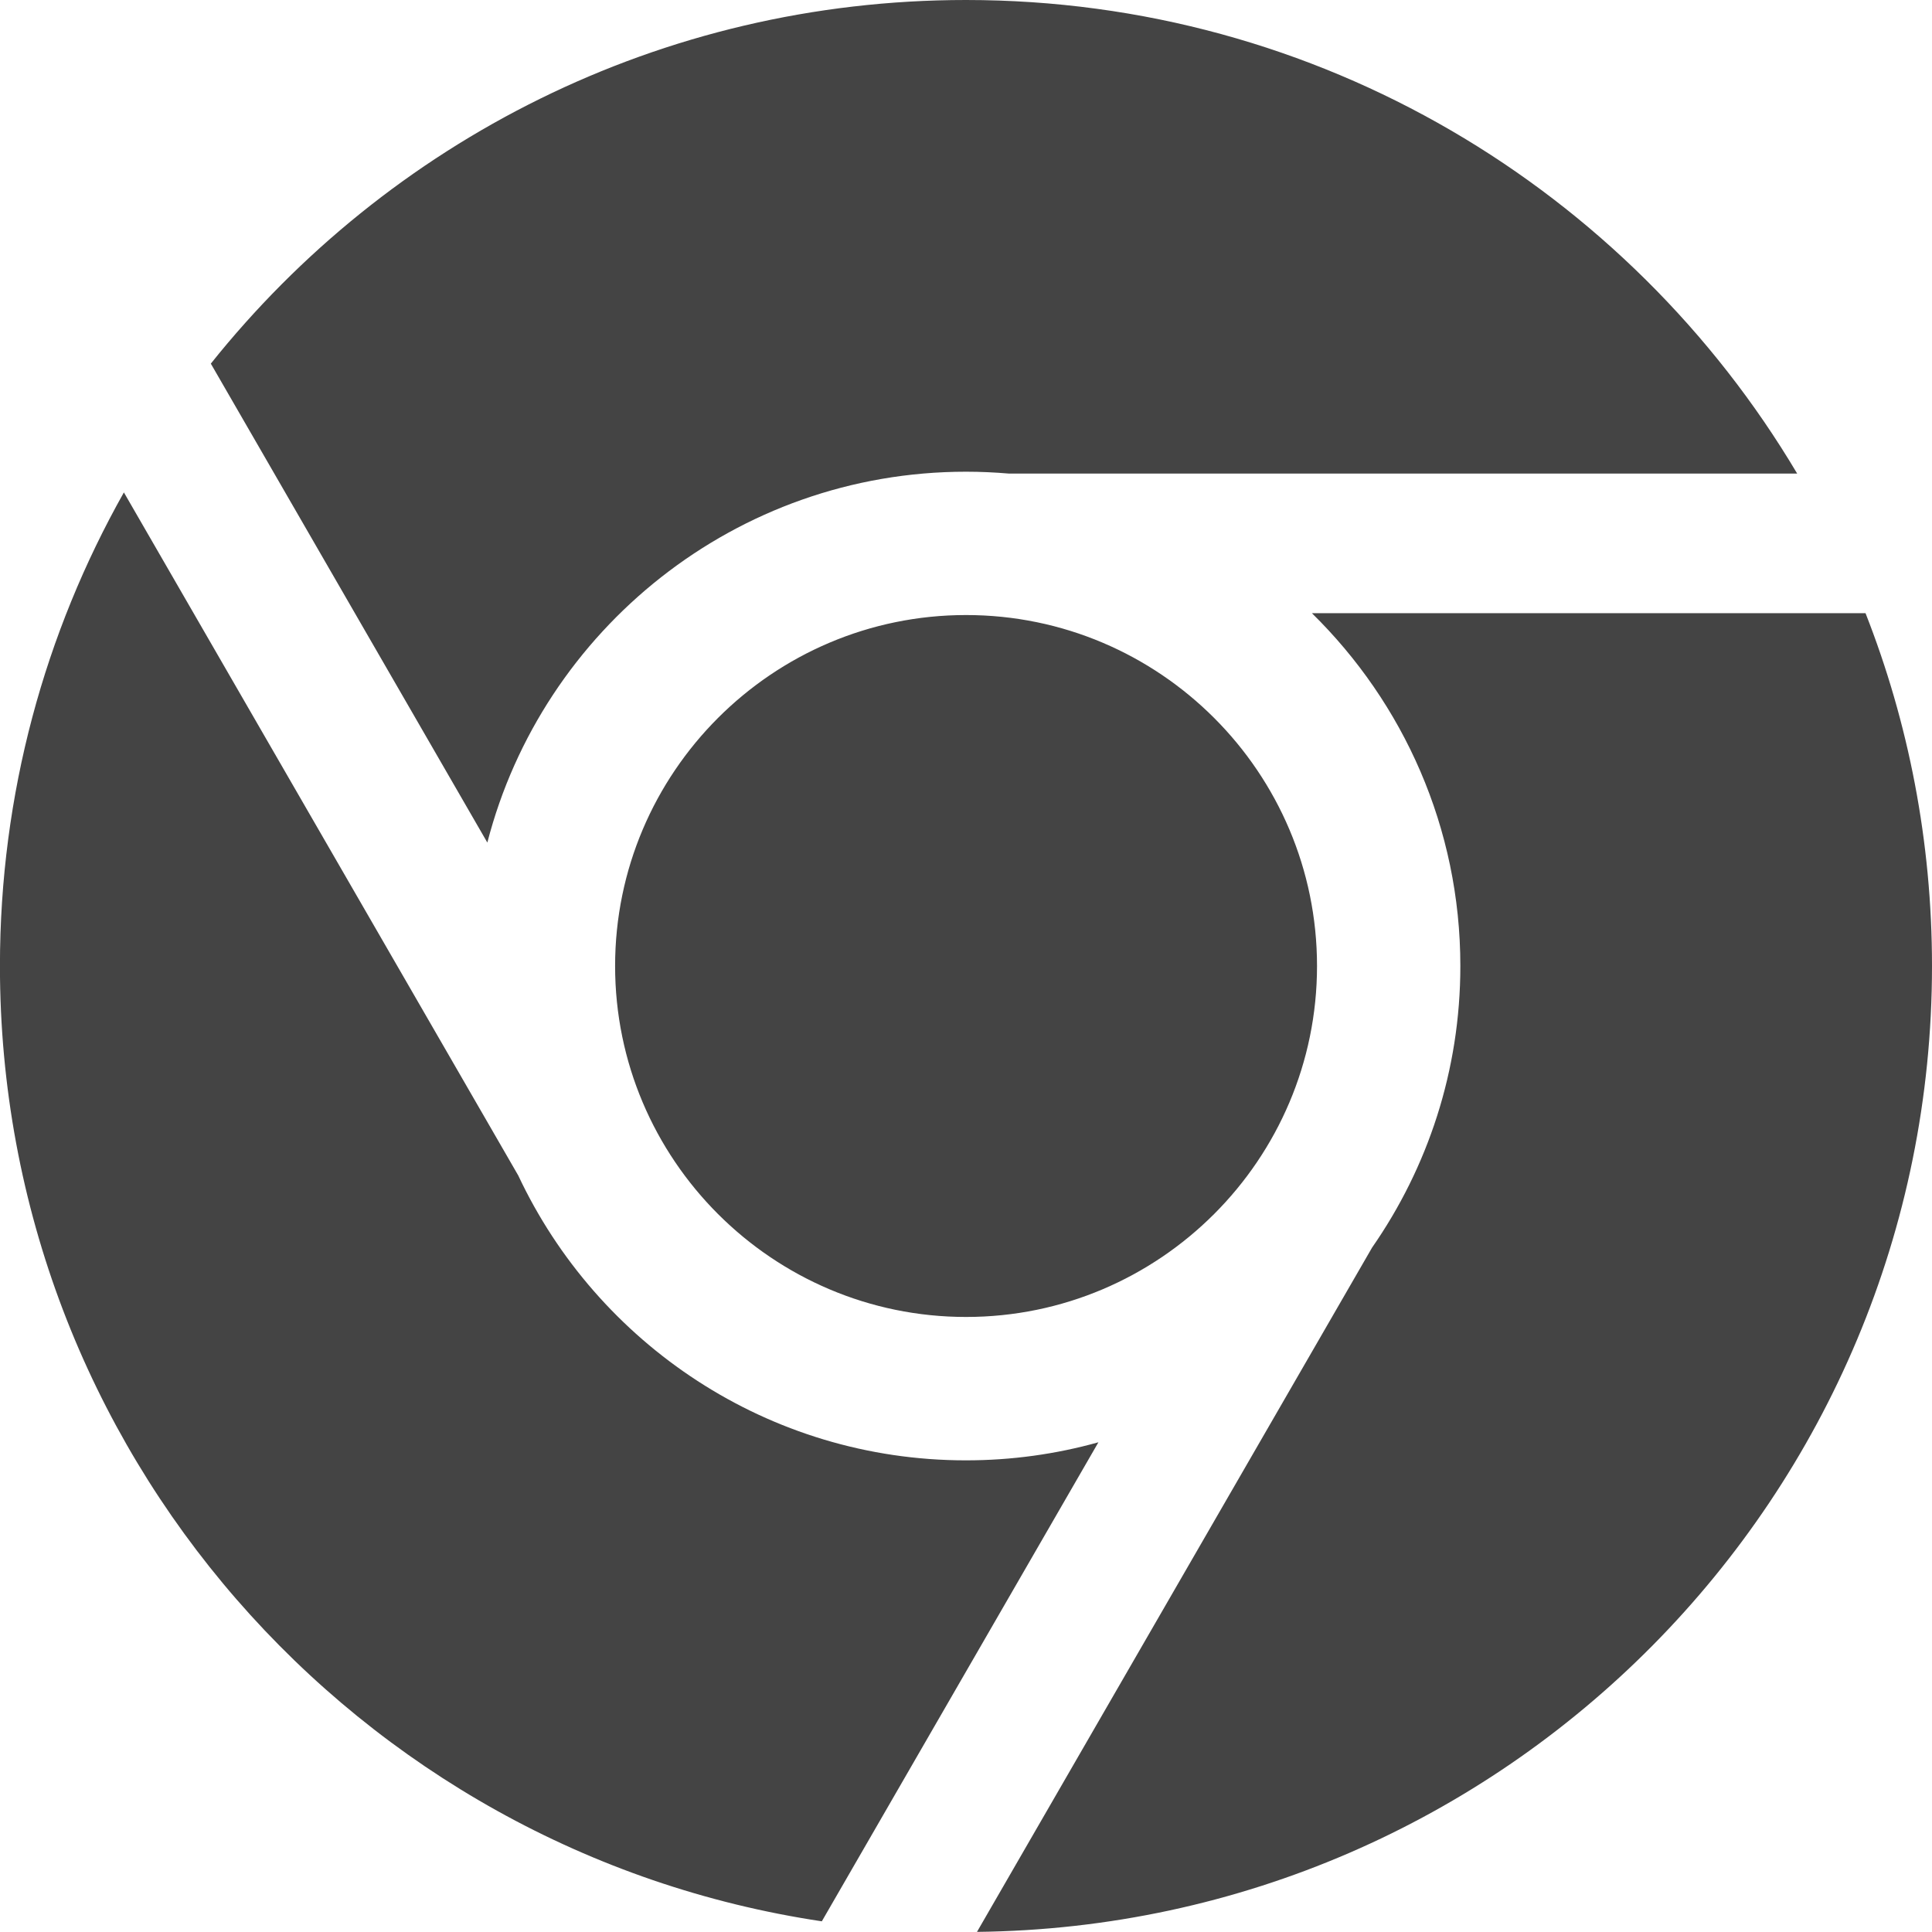
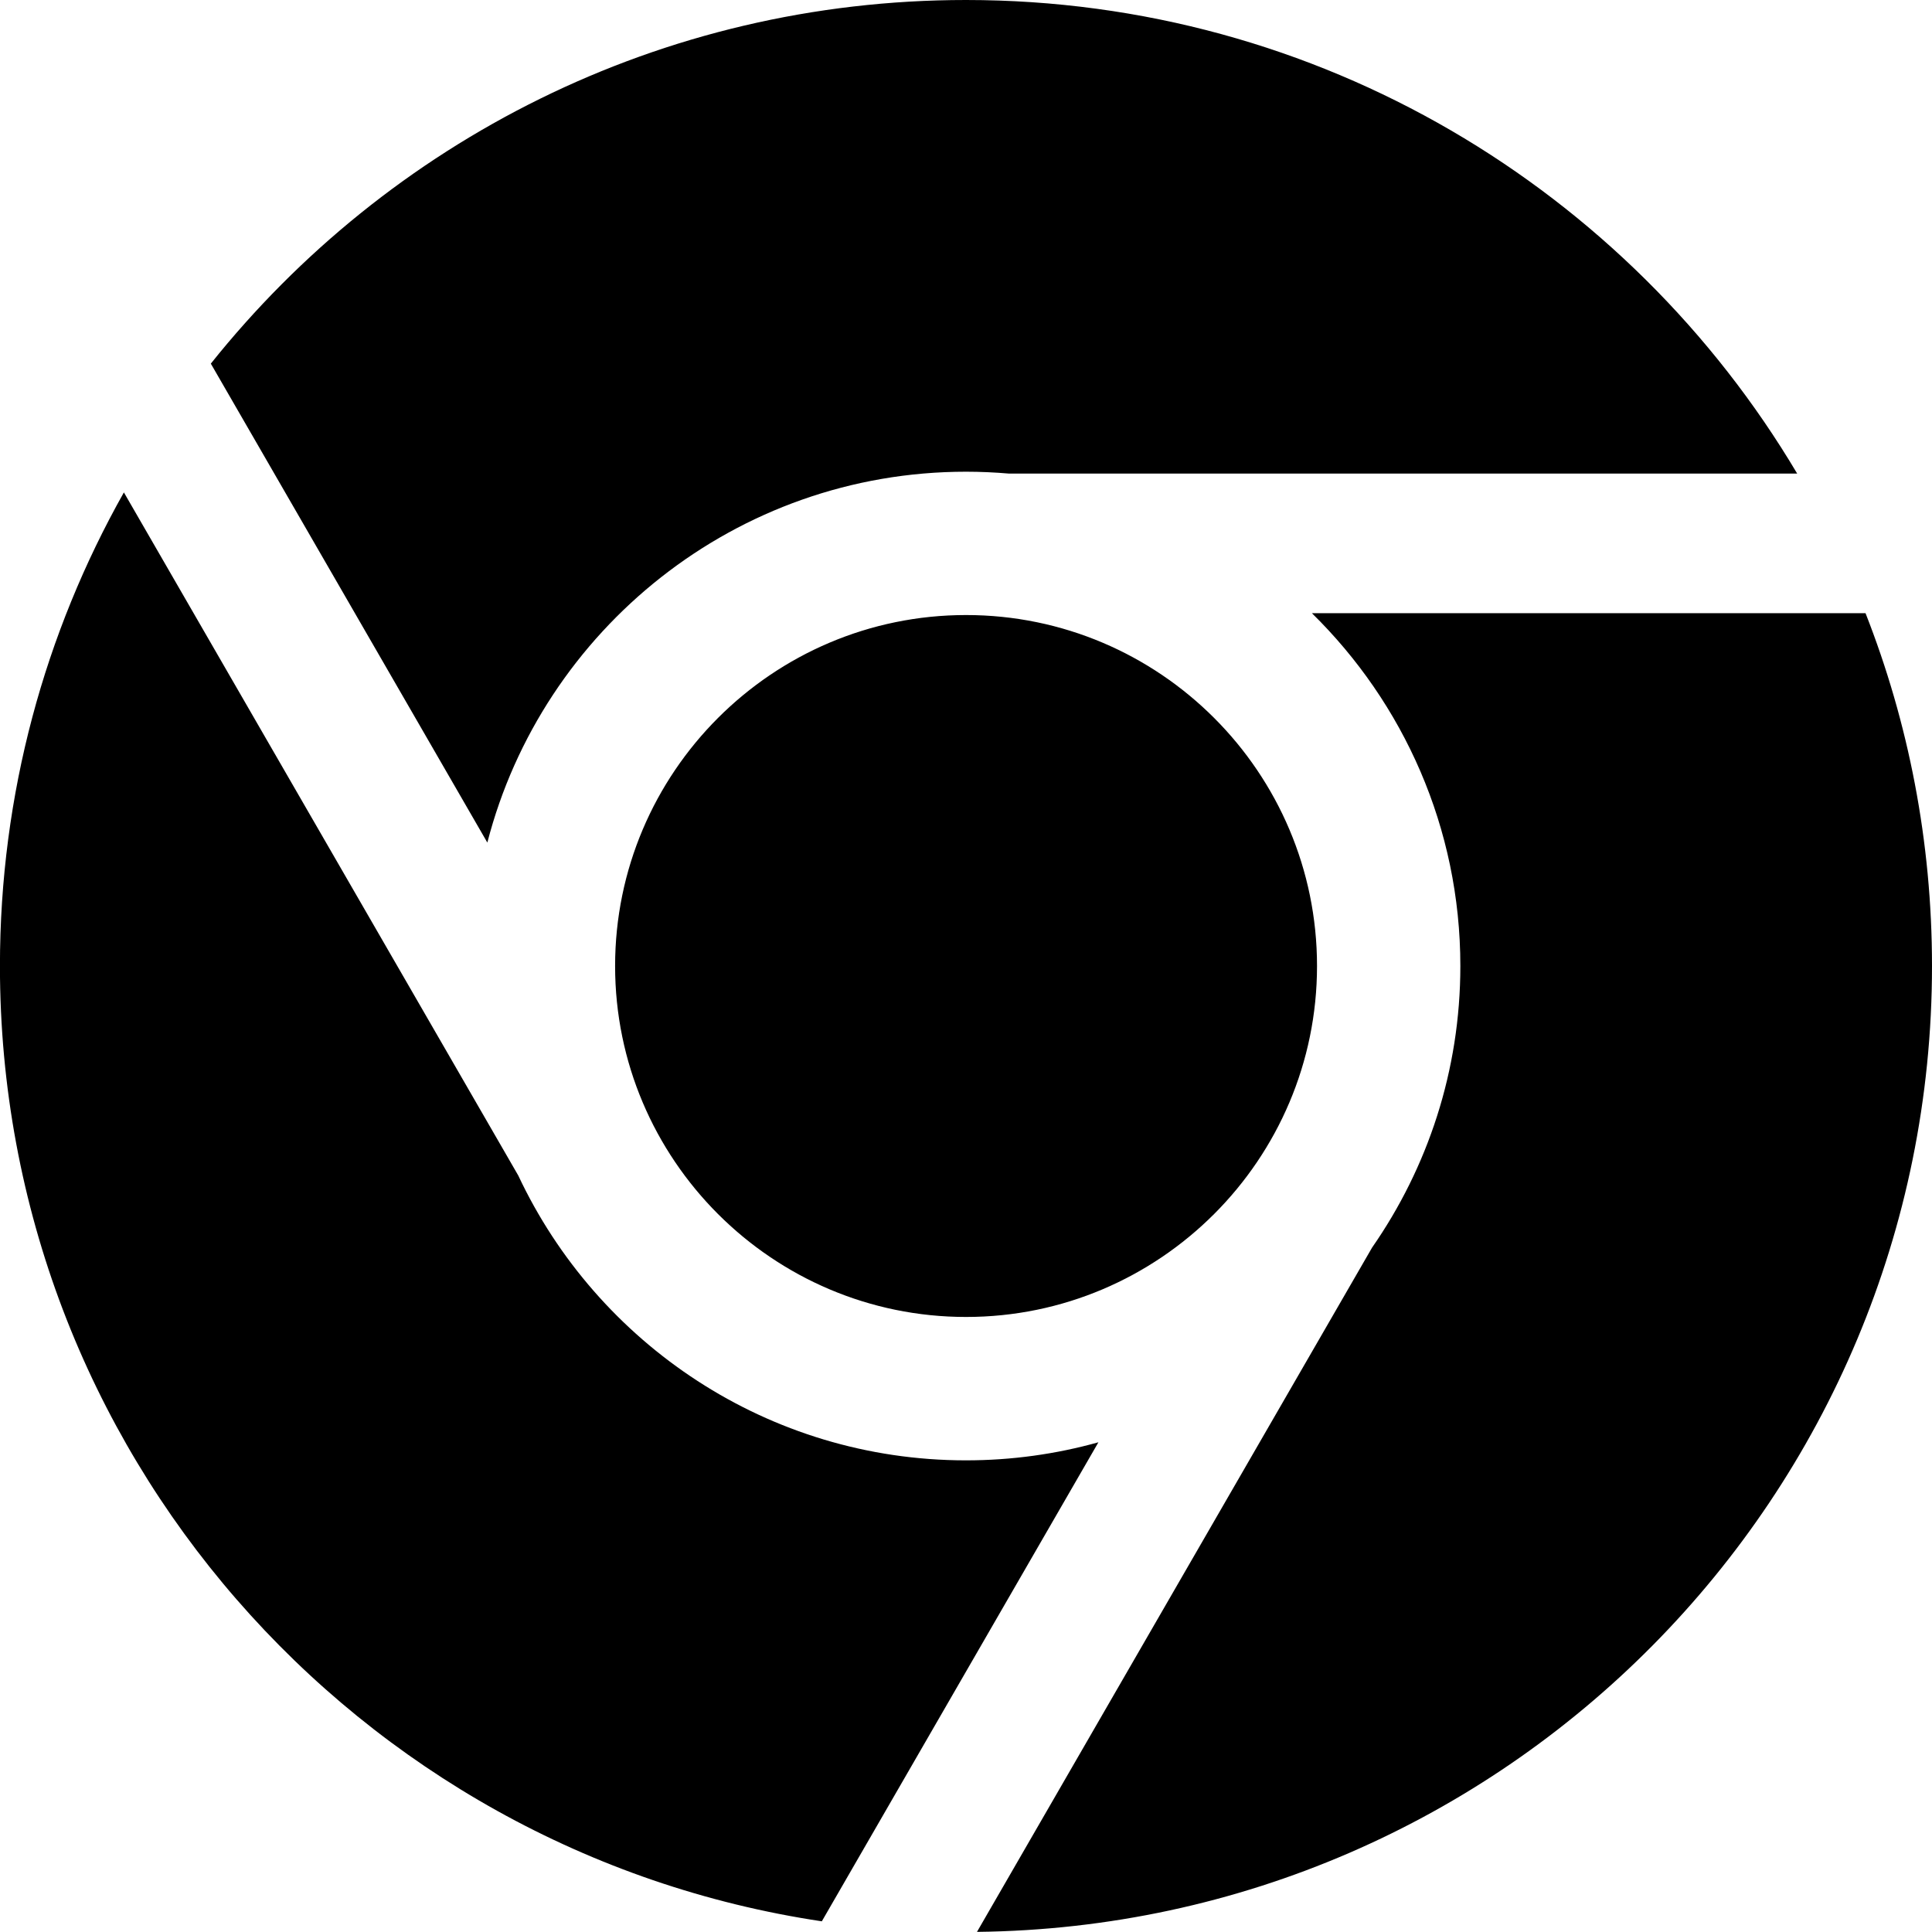
<svg xmlns="http://www.w3.org/2000/svg" version="1.1" width="32" height="32" viewBox="0 0 32 32">
-   <path fill="#444444" d="M8.071 13.954l-4.579-7.931c2.932-3.671 7.445-6.023 12.508-6.023 5.857 0 10.978 3.148 13.767 7.844h-13.055c-0.235-0.020-0.472-0.031-0.711-0.031-3.809 0-7.018 2.614-7.929 6.142zM21.728 10.156h9.171c0.711 1.81 1.101 3.781 1.101 5.844 0 8.776-7.066 15.9-15.818 15.998l6.544-11.334c0.921-1.324 1.462-2.932 1.462-4.664 0-2.287-0.943-4.357-2.459-5.844zM10.188 16c0-3.205 2.607-5.813 5.813-5.813s5.813 2.607 5.813 5.813c0 3.205-2.608 5.813-5.813 5.813s-5.813-2.608-5.813-5.813zM18.193 23.889l-4.581 7.934c-7.704-1.153-13.613-7.797-13.613-15.822 0-2.851 0.746-5.526 2.053-7.845l6.532 11.314c1.308 2.785 4.14 4.718 7.415 4.718 0.759 0 1.495-0.104 2.193-0.299z" />
+   <path d="M8.071 13.954l-4.579-7.931c2.932-3.671 7.445-6.023 12.508-6.023 5.857 0 10.978 3.148 13.767 7.844h-13.055c-0.235-0.020-0.472-0.031-0.711-0.031-3.809 0-7.018 2.614-7.929 6.142zM21.728 10.156h9.171c0.711 1.81 1.101 3.781 1.101 5.844 0 8.776-7.066 15.9-15.818 15.998l6.544-11.334c0.921-1.324 1.462-2.932 1.462-4.664 0-2.287-0.943-4.357-2.459-5.844zM10.188 16c0-3.205 2.607-5.813 5.813-5.813s5.813 2.607 5.813 5.813c0 3.205-2.608 5.813-5.813 5.813s-5.813-2.608-5.813-5.813zM18.193 23.889l-4.581 7.934c-7.704-1.153-13.613-7.797-13.613-15.822 0-2.851 0.746-5.526 2.053-7.845l6.532 11.314c1.308 2.785 4.14 4.718 7.415 4.718 0.759 0 1.495-0.104 2.193-0.299z" />
</svg>
